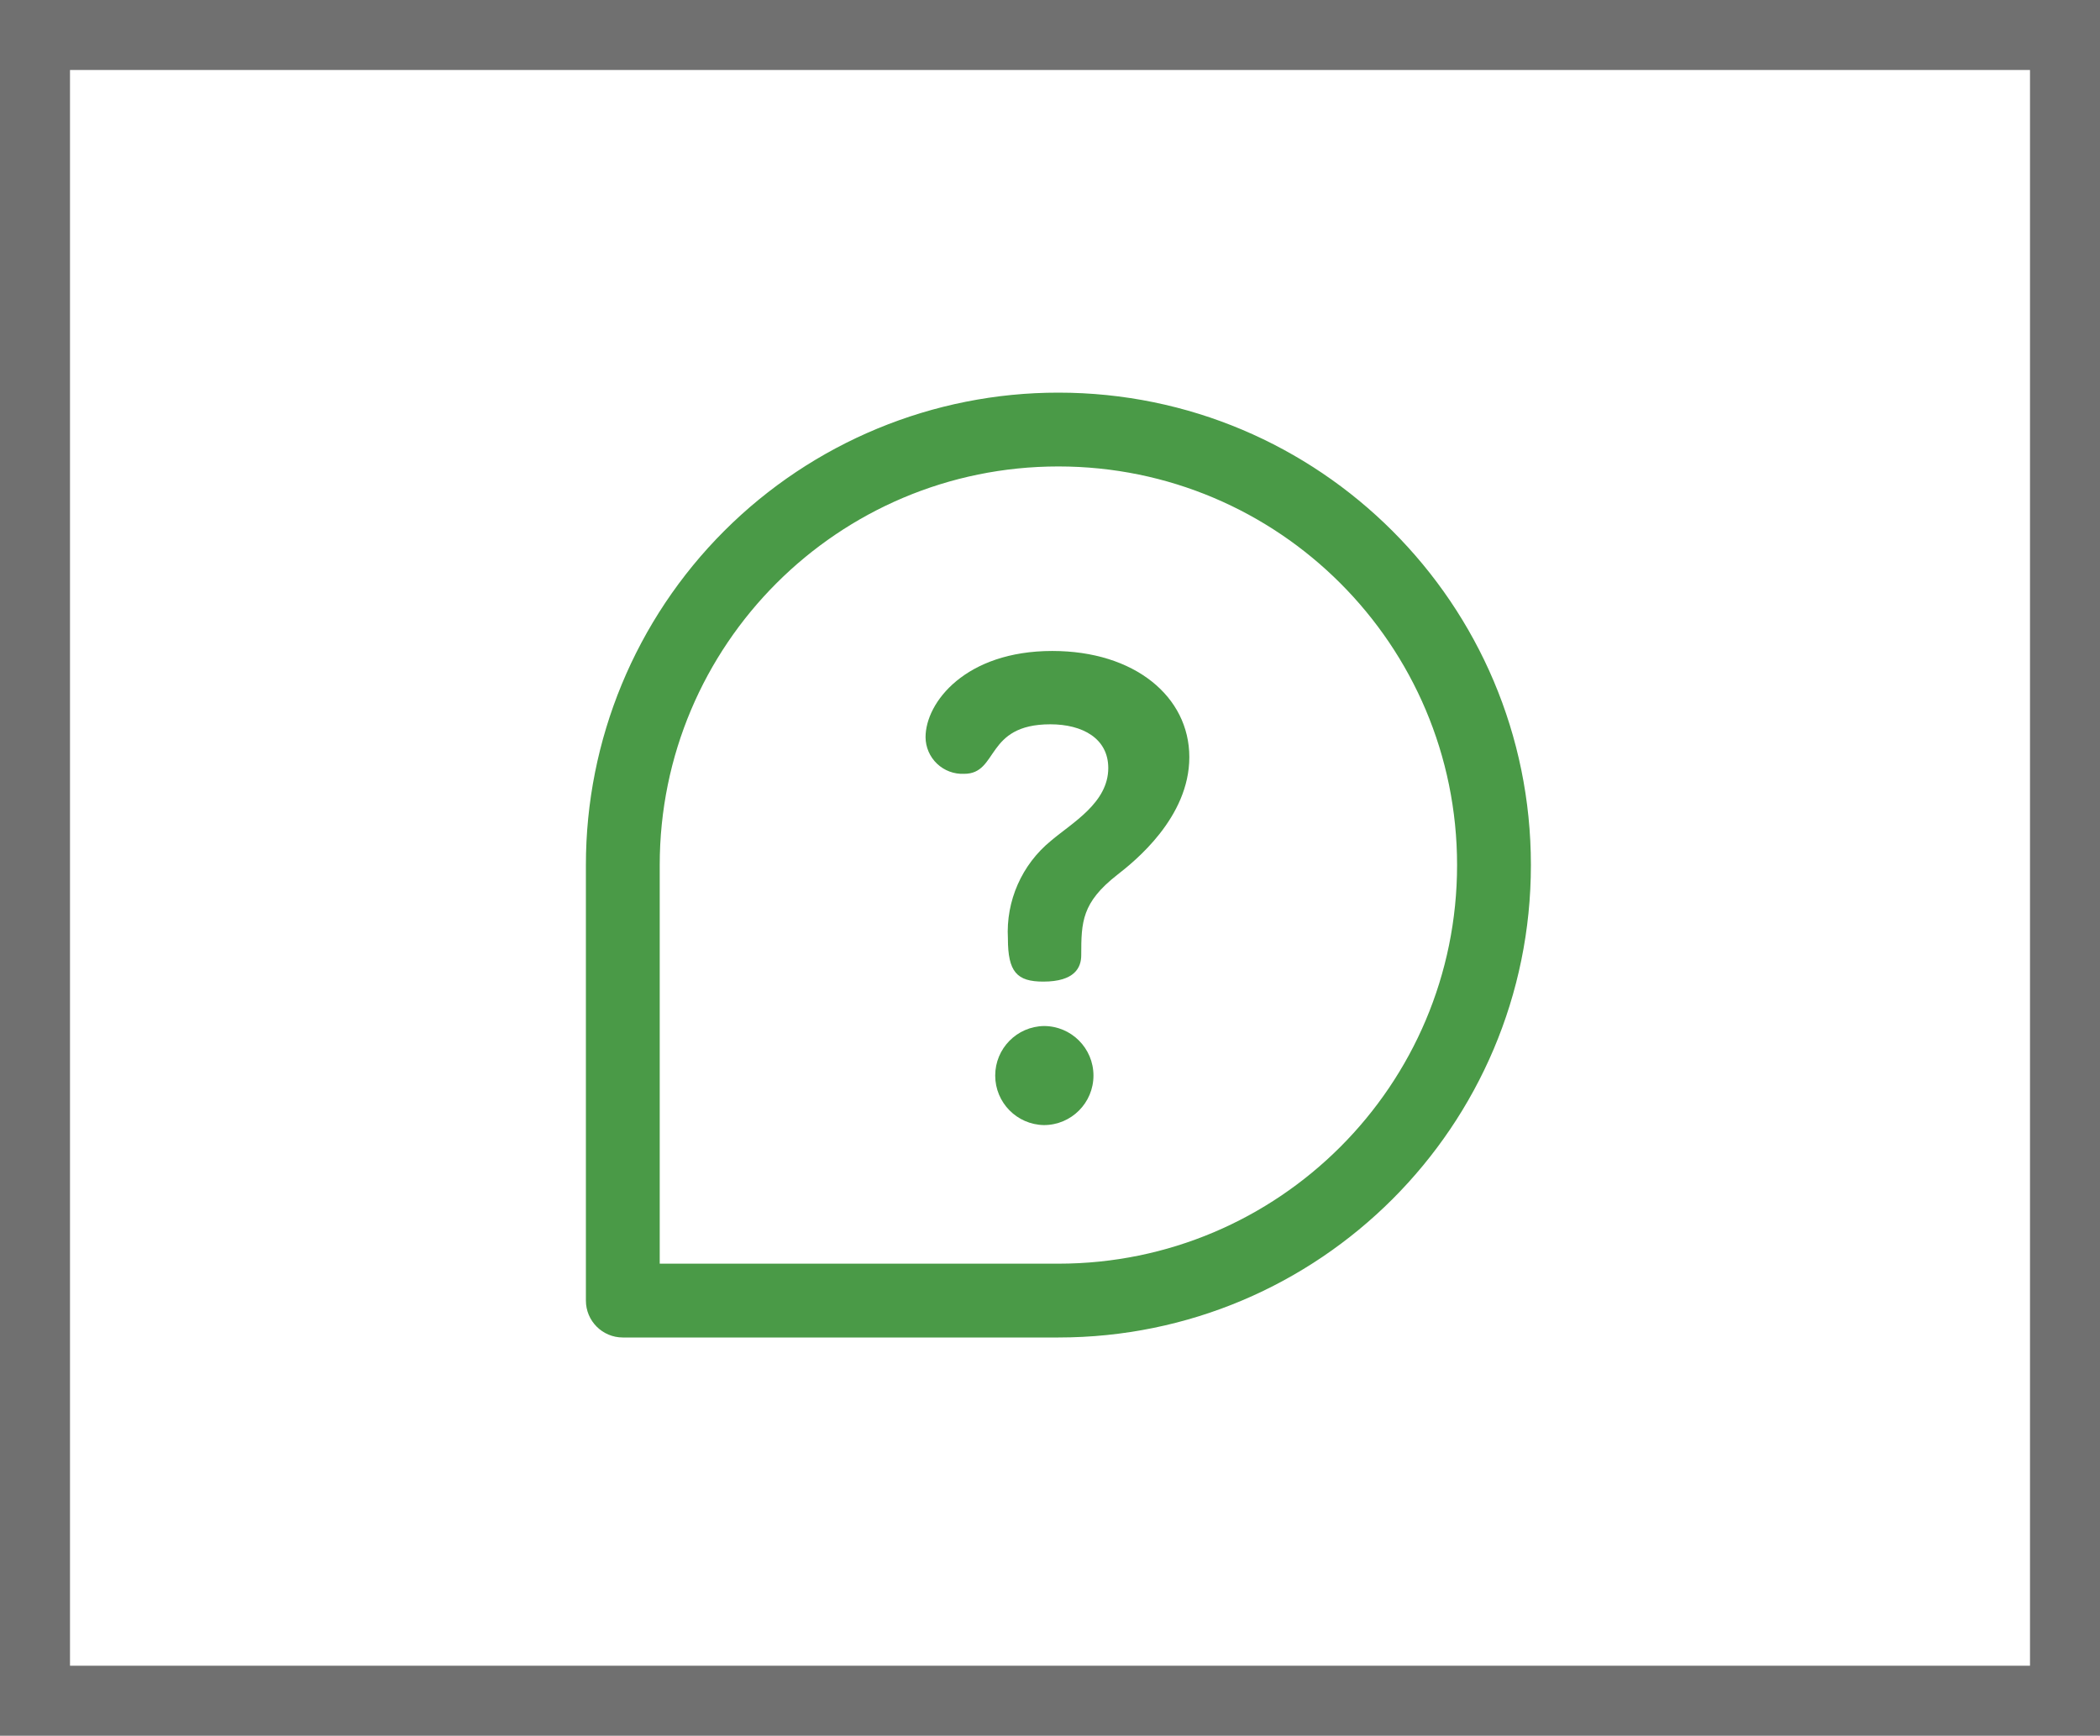
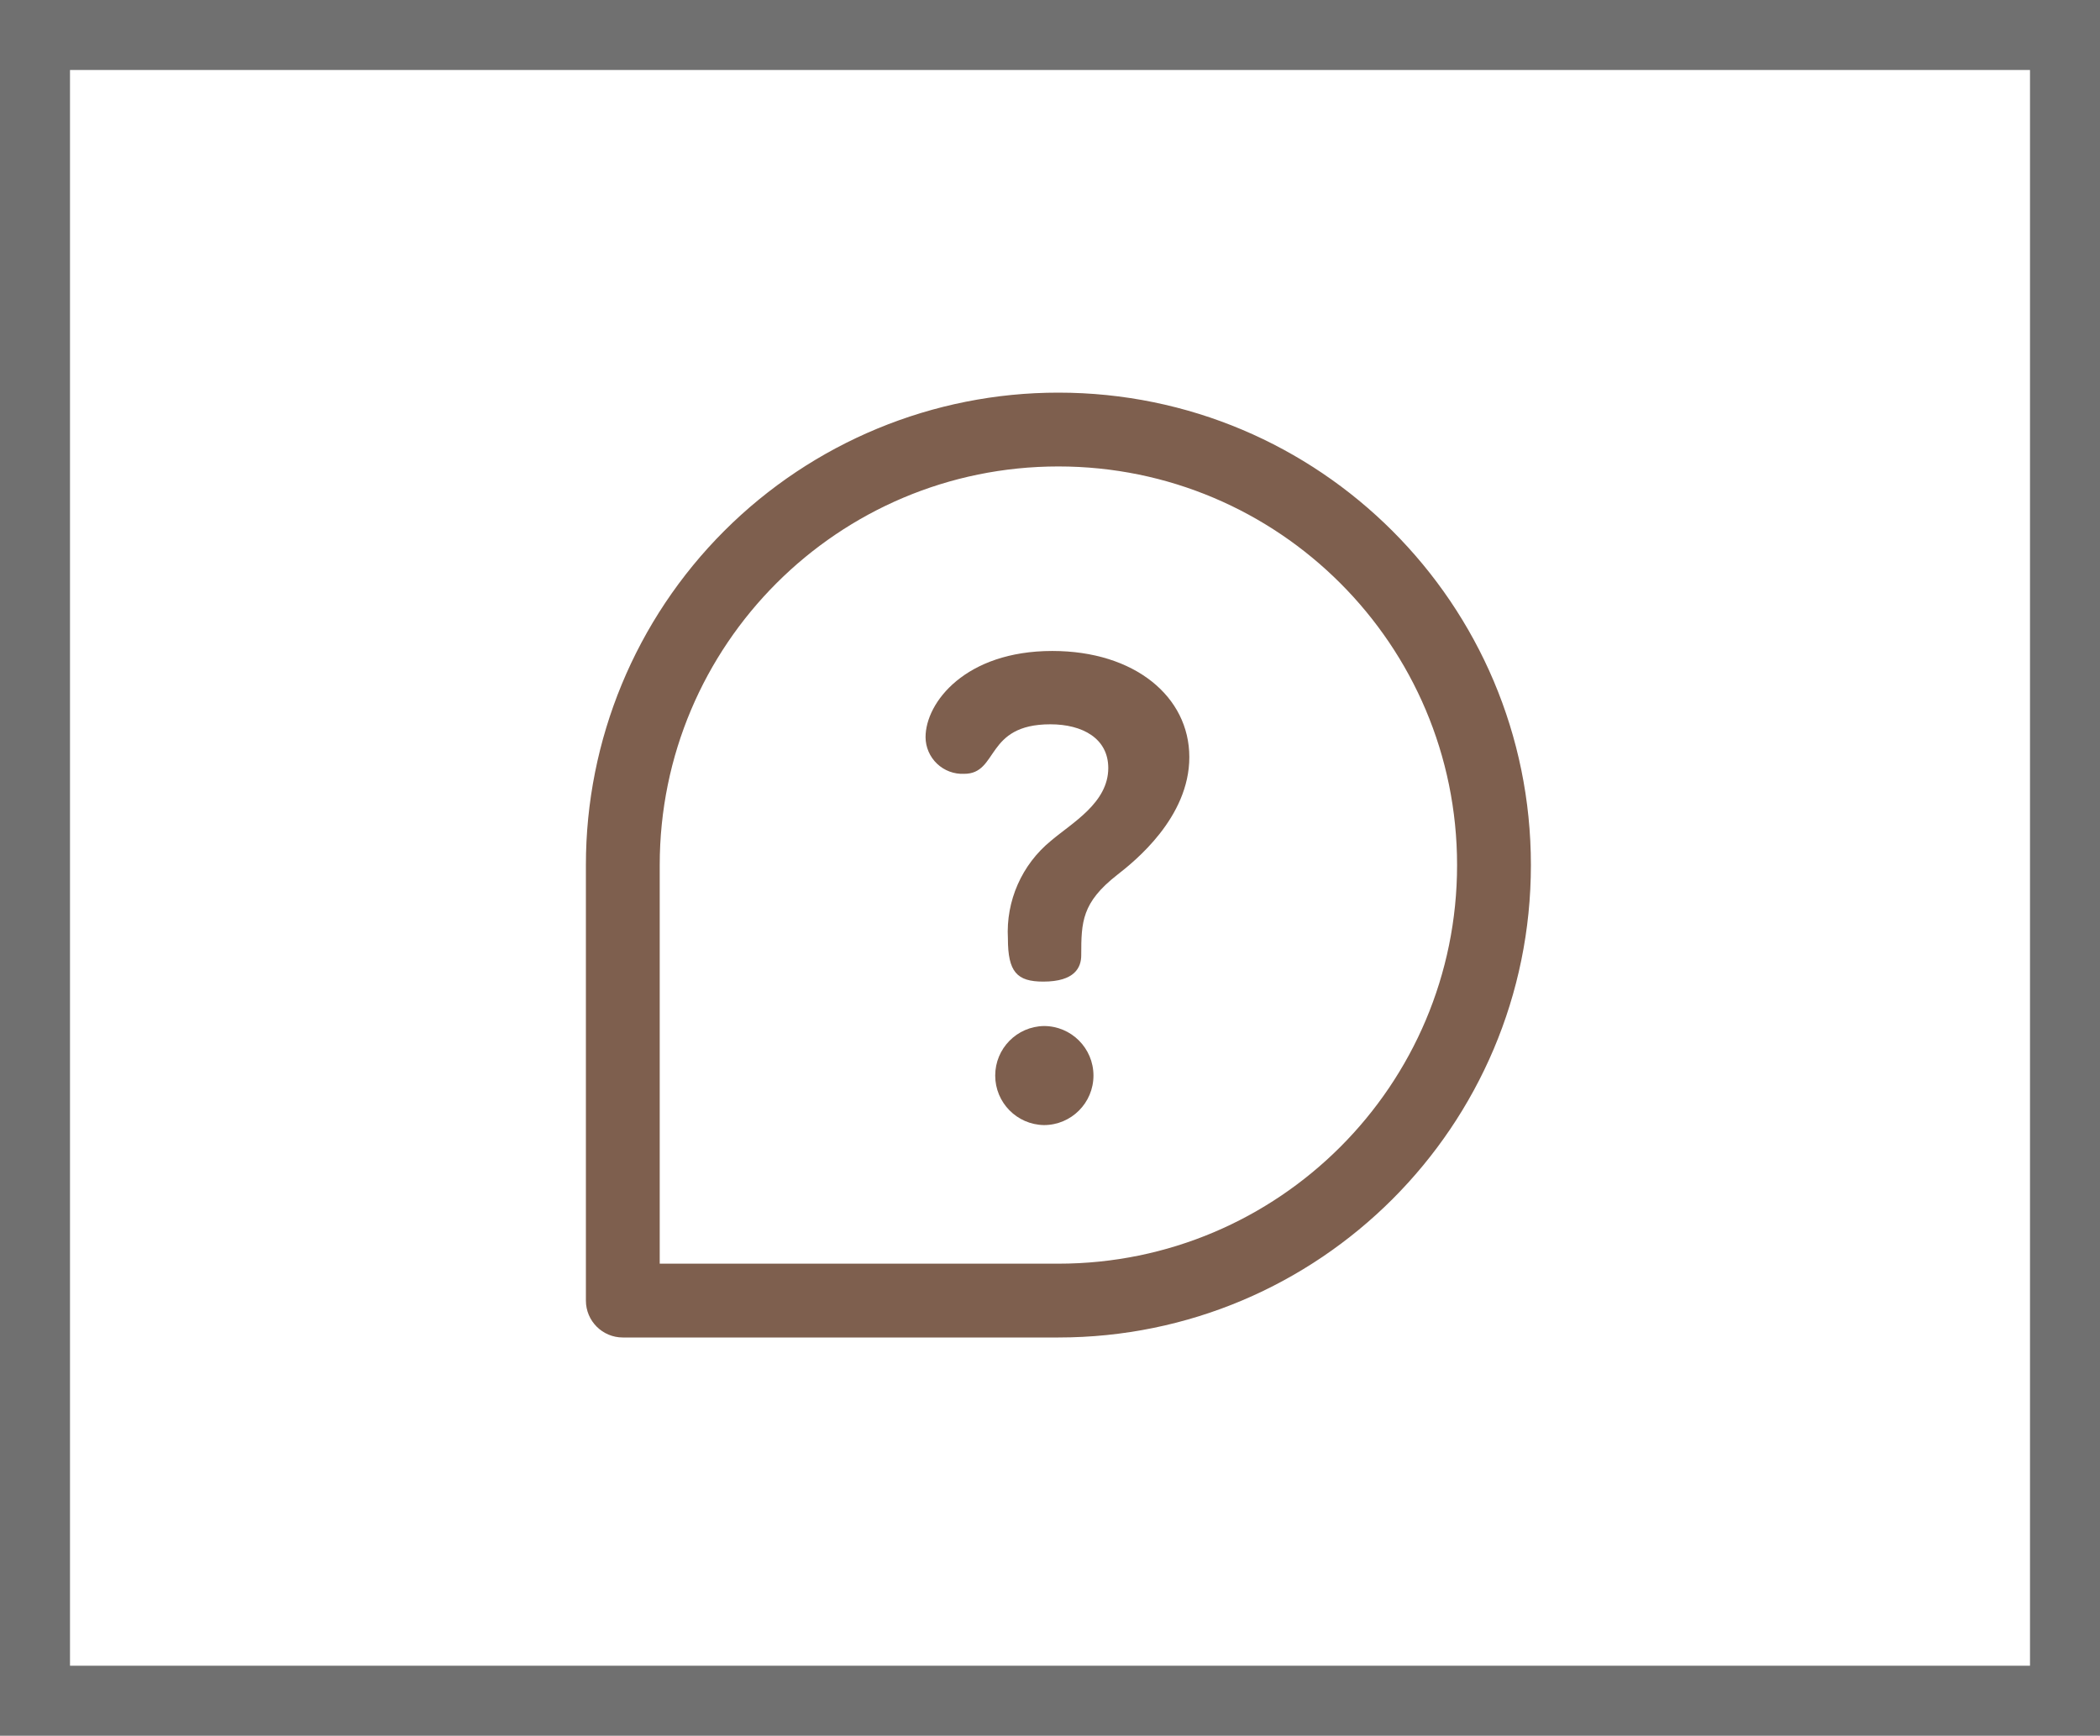
<svg xmlns="http://www.w3.org/2000/svg" width="150" height="124" viewBox="0 0 150 124">
  <g id="Group_856" data-name="Group 856" transform="translate(-226 -2728)">
    <g id="Rectangle_6" data-name="Rectangle 6" transform="translate(226 2728)" fill="#fff" stroke="#707070" stroke-width="5">
      <rect width="150" height="124" stroke="none" />
      <rect x="2.5" y="2.5" width="145" height="119" fill="none" />
    </g>
    <g id="help" transform="translate(267.85 2756.05)">
      <g id="Group_97" data-name="Group 97">
        <g id="Group_96" data-name="Group 96">
-           <path id="Path_150" data-name="Path 150" d="M225.159,343.22a3.539,3.539,0,0,0,0,7.077,3.538,3.538,0,0,0,0-7.077Z" transform="translate(-192.443 -297.971)" fill="#4a9a47" />
-           <path id="Path_151" data-name="Path 151" d="M193.075,140c-6.2,0-9.053,3.676-9.053,6.158a2.635,2.635,0,0,0,2.757,2.619c2.481,0,1.471-3.538,6.158-3.538,2.3,0,4.136,1.011,4.136,3.125,0,2.482-2.573,3.906-4.09,5.193a8.412,8.412,0,0,0-3.079,6.985c0,2.39.643,3.079,2.527,3.079,2.252,0,2.711-1.011,2.711-1.884,0-2.39.046-3.768,2.574-5.744,1.241-.965,5.147-4.09,5.147-8.41S198.957,140,193.075,140Z" transform="translate(-159.761 -121.545)" fill="#4a9a47" />
-           <path id="Path_152" data-name="Path 152" d="M33.75,0A33.732,33.732,0,0,0,0,33.75V64.863A2.637,2.637,0,0,0,2.637,67.5H33.75a33.75,33.75,0,0,0,0-67.5Zm0,62.227H5.273V33.75A28.477,28.477,0,1,1,33.75,62.227Z" fill="#4a9a47" />
+           <path id="Path_150" data-name="Path 150" d="M225.159,343.22a3.539,3.539,0,0,0,0,7.077,3.538,3.538,0,0,0,0-7.077Z" transform="translate(-192.443 -297.971)" fill="#7E5F4E" />
+           <path id="Path_151" data-name="Path 151" d="M193.075,140c-6.2,0-9.053,3.676-9.053,6.158a2.635,2.635,0,0,0,2.757,2.619c2.481,0,1.471-3.538,6.158-3.538,2.3,0,4.136,1.011,4.136,3.125,0,2.482-2.573,3.906-4.09,5.193a8.412,8.412,0,0,0-3.079,6.985c0,2.39.643,3.079,2.527,3.079,2.252,0,2.711-1.011,2.711-1.884,0-2.39.046-3.768,2.574-5.744,1.241-.965,5.147-4.09,5.147-8.41S198.957,140,193.075,140Z" transform="translate(-159.761 -121.545)" fill="#7E5F4E" />
+           <path id="Path_152" data-name="Path 152" d="M33.75,0A33.732,33.732,0,0,0,0,33.75V64.863A2.637,2.637,0,0,0,2.637,67.5H33.75a33.75,33.75,0,0,0,0-67.5Zm0,62.227H5.273V33.75A28.477,28.477,0,1,1,33.75,62.227Z" fill="#7E5F4E" />
        </g>
      </g>
    </g>
  </g>
</svg>
